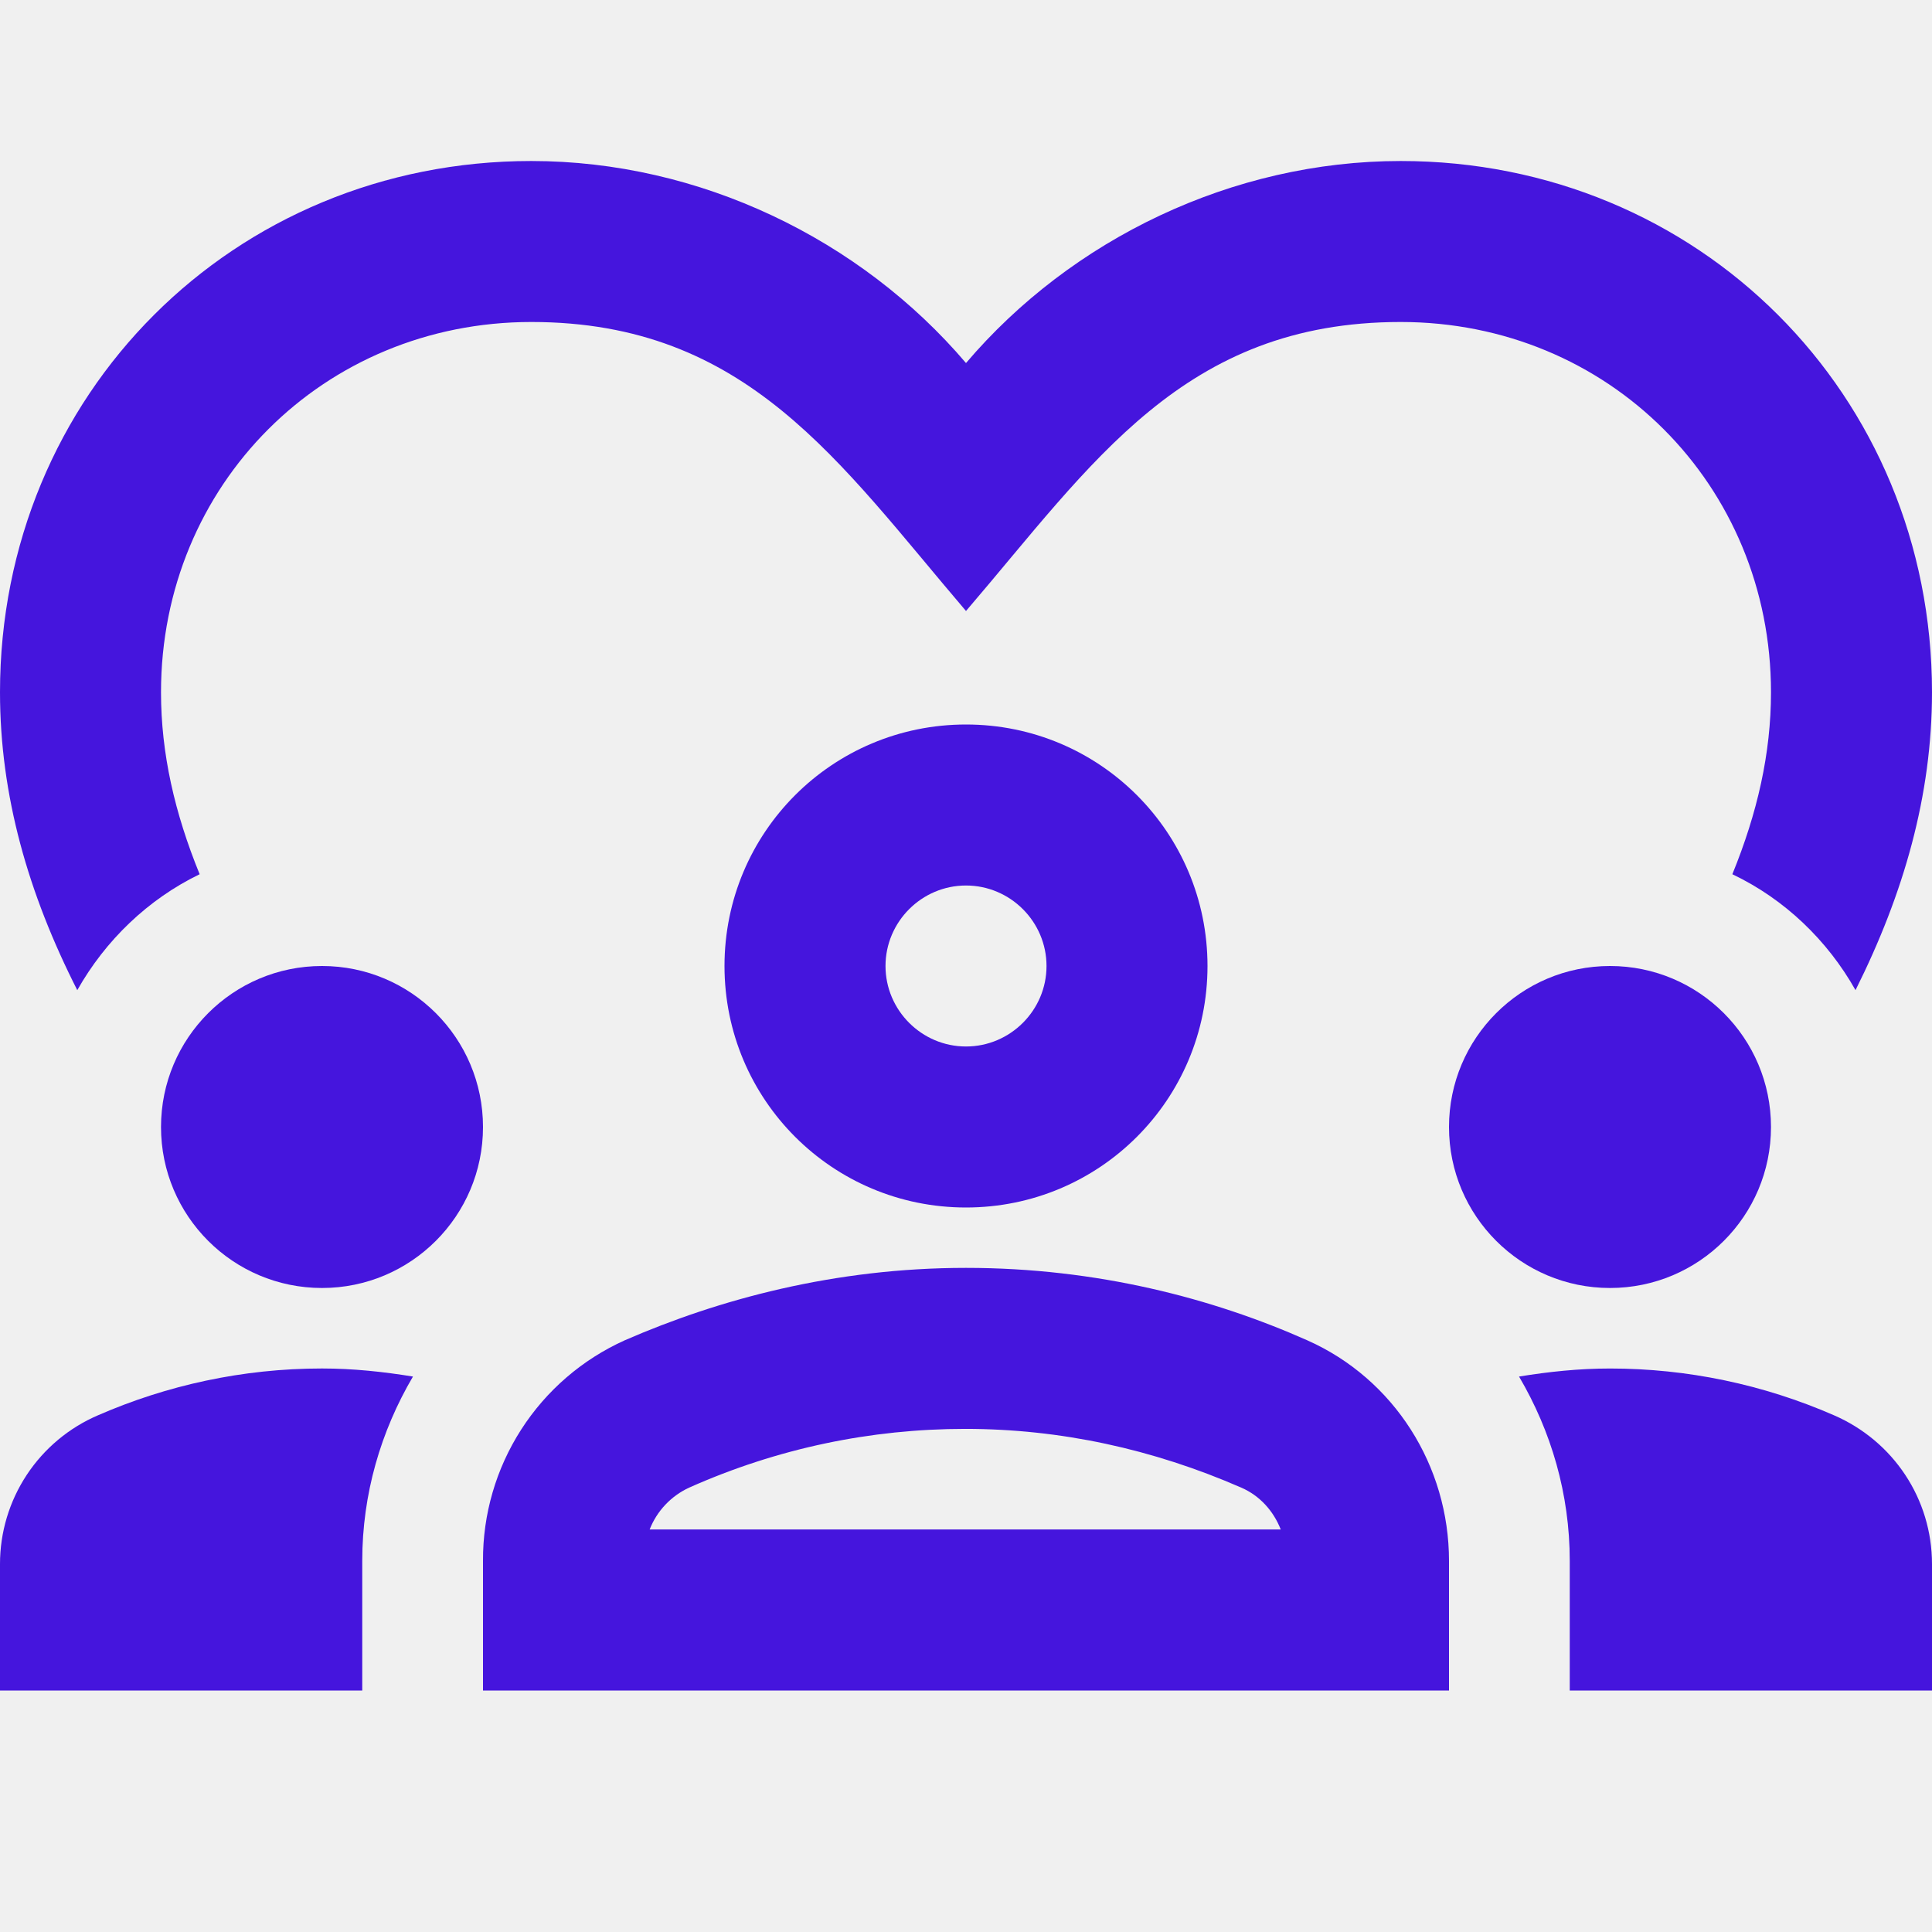
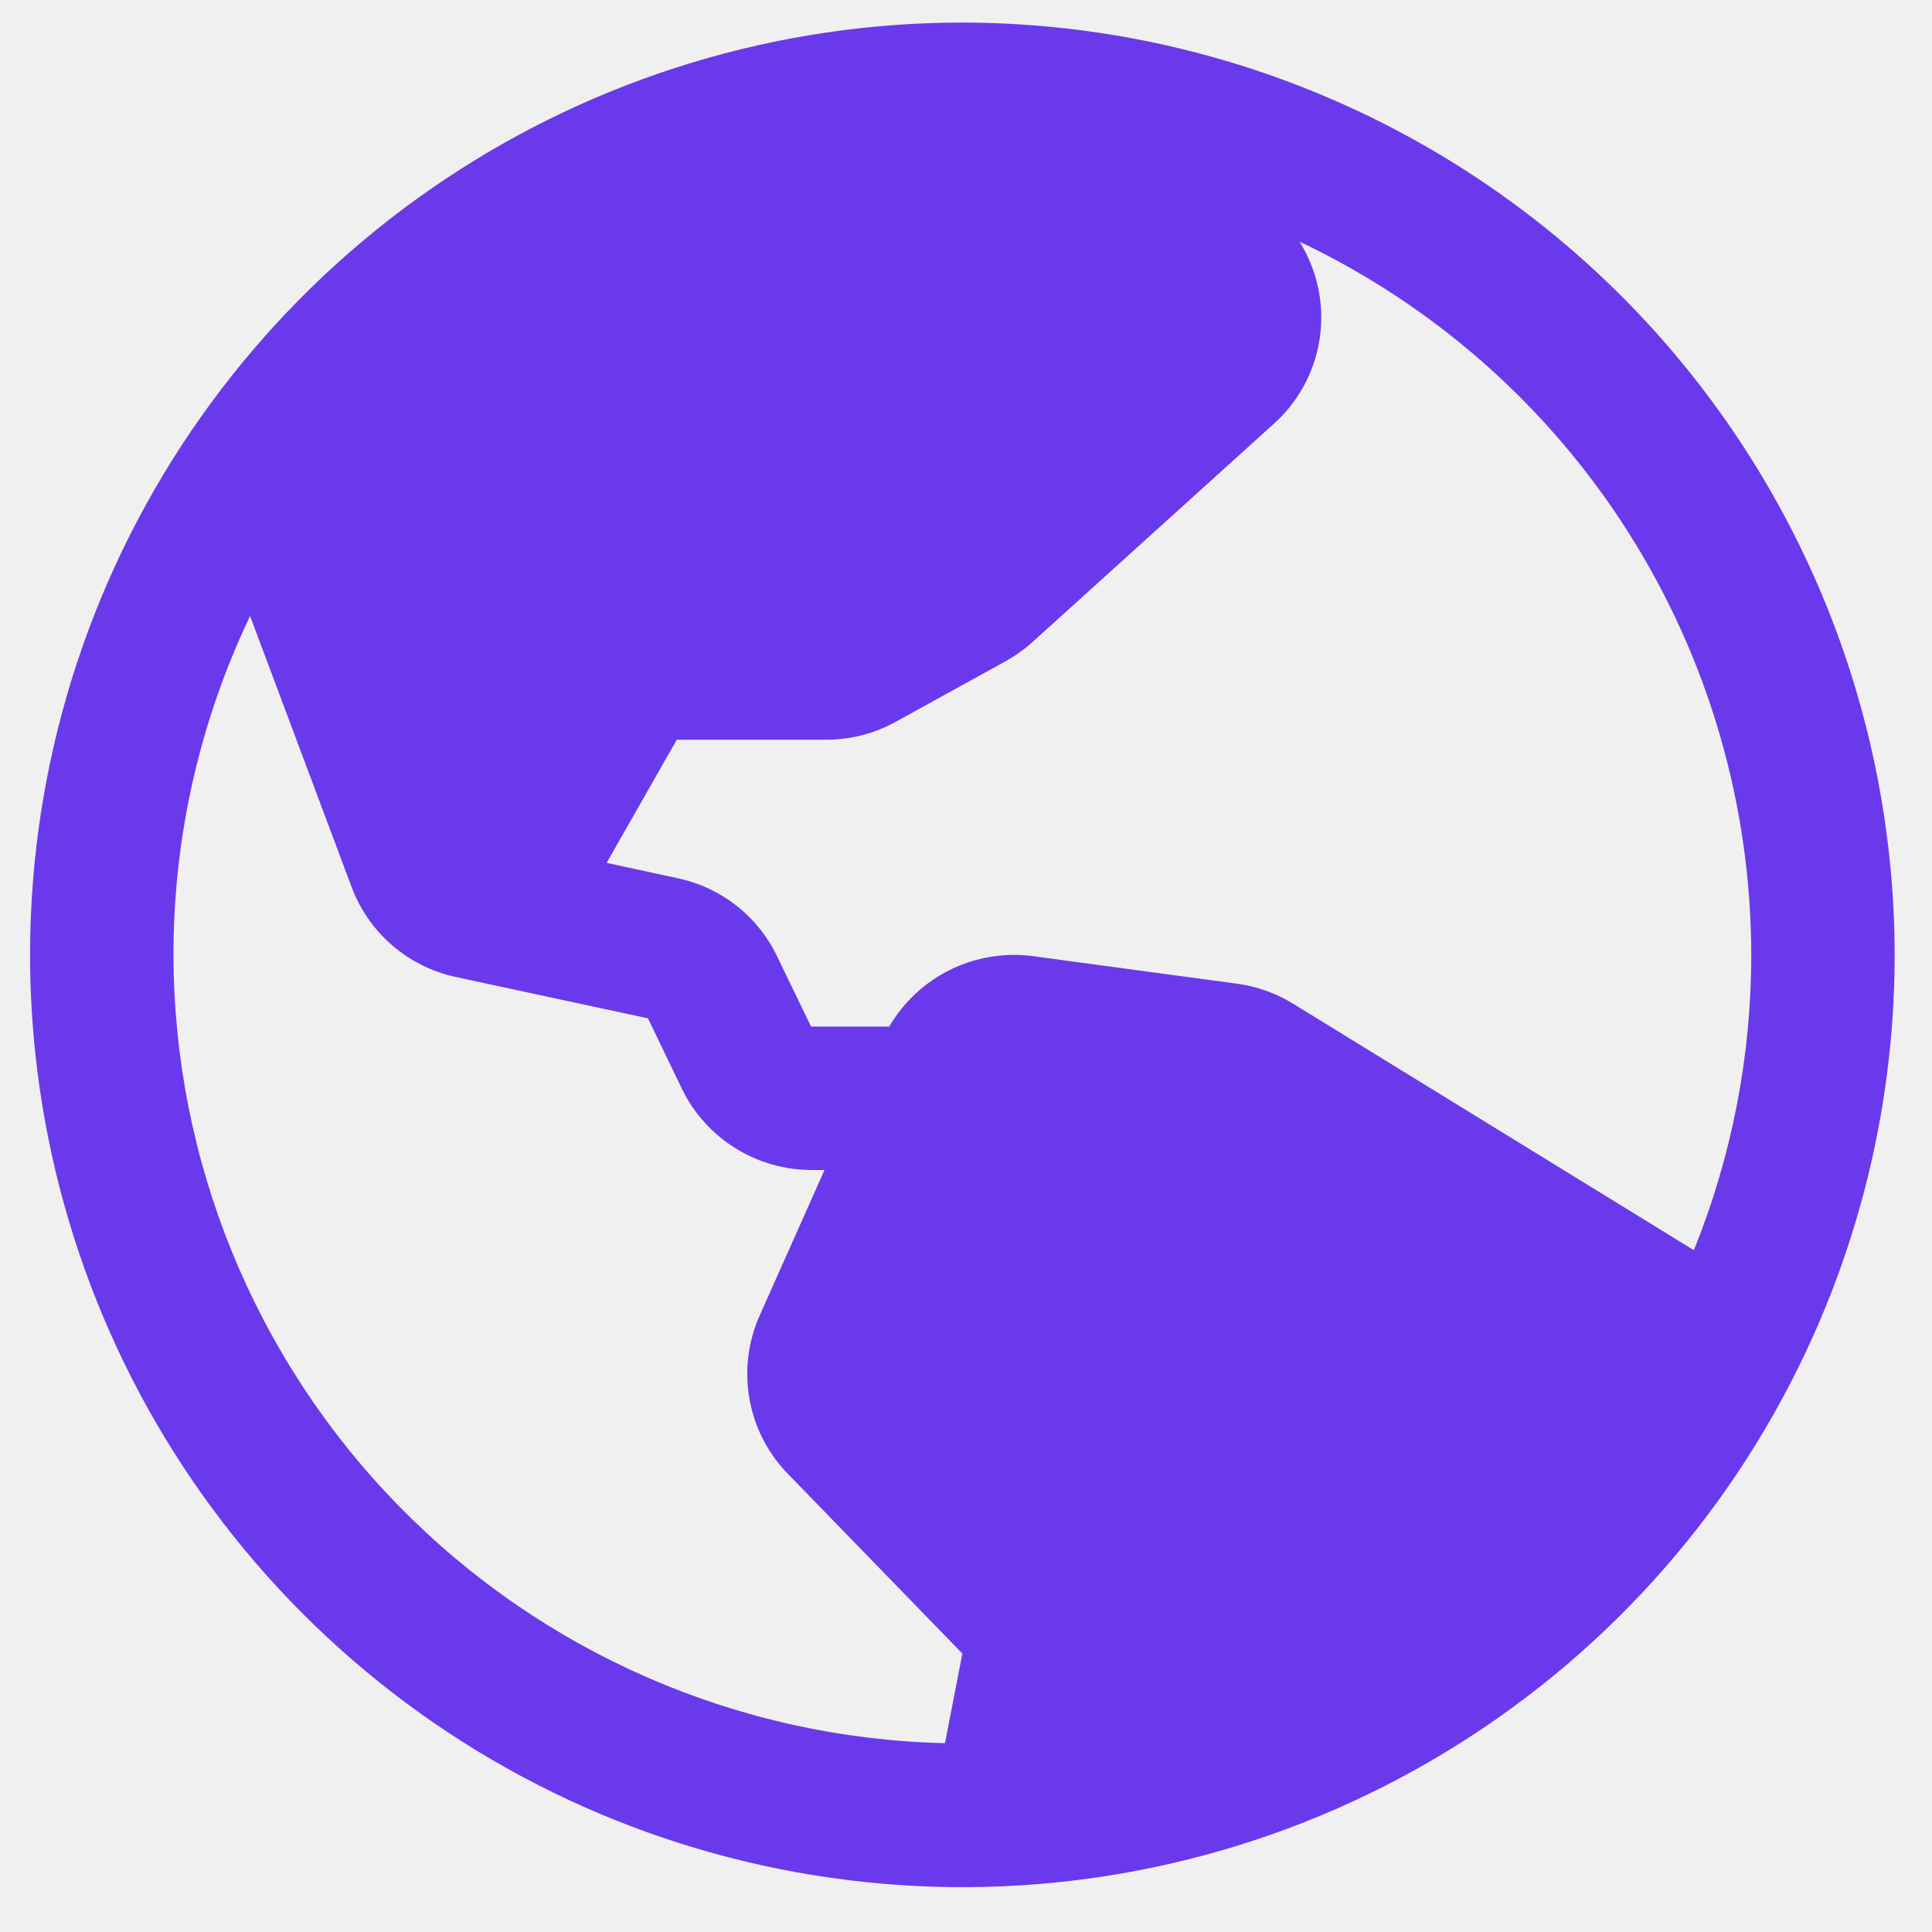
- <svg xmlns="http://www.w3.org/2000/svg" width="80" height="80" viewBox="0 0 80 80" fill="none">
-   <g clip-path="url(#clip0_293_1849)">
-     <path d="M13.334 53.333C17.016 53.333 20 50.349 20 46.667C20 42.985 17.016 40 13.334 40C9.652 40 6.667 42.985 6.667 46.667C6.667 50.349 9.652 53.333 13.334 53.333Z" fill="#4515DD" />
-     <path d="M4.067 58.6C2.859 59.116 1.83 59.976 1.107 61.072C0.384 62.169 -0.001 63.453 2.56165e-06 64.766V70H15V64.633C15 61.867 15.767 59.267 17.1 57C15.867 56.8 14.633 56.666 13.333 56.666C10.033 56.666 6.9 57.367 4.067 58.6Z" fill="#4515DD" />
-     <path d="M66.667 53.333C70.349 53.333 73.333 50.349 73.333 46.667C73.333 42.985 70.349 40 66.667 40C62.985 40 60 42.985 60 46.667C60 50.349 62.985 53.333 66.667 53.333Z" fill="#4515DD" />
-     <path d="M75.933 58.6C73.011 57.325 69.856 56.666 66.667 56.667C65.367 56.667 64.133 56.8 62.9 57C64.234 59.267 65 61.867 65 64.633V70H80V64.767C80 62.067 78.4 59.667 75.933 58.6ZM54.133 55.5C50.233 53.767 45.434 52.5 40 52.5C34.567 52.5 29.767 53.8 25.867 55.5C24.11 56.292 22.621 57.576 21.58 59.197C20.539 60.818 19.99 62.707 20 64.633V70H60V64.633C60 60.7 57.733 57.1 54.133 55.5ZM26.9 63.333C27.201 62.567 27.786 61.946 28.534 61.6C32.2 59.967 36.067 59.167 39.967 59.167C43.9 59.167 47.733 60 51.4 61.6C52.167 61.933 52.733 62.567 53.033 63.333H26.9ZM30 40C30 45.533 34.467 50 40 50C45.533 50 50 45.533 50 40C50 34.467 45.533 30 40 30C34.467 30 30 34.467 30 40ZM43.334 40C43.334 41.833 41.834 43.333 40 43.333C38.167 43.333 36.667 41.833 36.667 40C36.667 38.167 38.167 36.667 40 36.667C41.834 36.667 43.334 38.167 43.334 40Z" fill="#4515DD" />
-     <path d="M8.267 36.2C7.233 33.666 6.667 31.2 6.667 28.666C6.667 20.067 13.4 13.333 22 13.333C30.933 13.333 34.733 19.133 40 25.3C45.233 19.2 49 13.333 58 13.333C66.6 13.333 73.333 20.067 73.333 28.666C73.333 31.2 72.767 33.666 71.733 36.2C73.9 37.233 75.667 38.933 76.833 41C78.833 37 80 32.933 80 28.666C80 16.333 70.333 6.667 58 6.667C51.033 6.667 44.367 9.9 40 15.033C35.633 9.9 28.967 6.667 22 6.667C9.667 6.667 0 16.333 0 28.666C0 32.933 1.167 37 3.2 41C4.367 38.933 6.133 37.233 8.267 36.2Z" fill="#4515DD" />
-   </g>
-   <defs>
-     <clipPath id="clip0_293_1849">
-       <rect width="80" height="80" fill="white" />
-     </clipPath>
-   </defs>
+ <svg xmlns="http://www.w3.org/2000/svg" width="34" height="34" viewBox="0 0 34 34" fill="none">
+   <path d="M16.936 0.397C13.691 0.397 10.519 1.36 7.821 3.162C5.123 4.965 3.02 7.528 1.778 10.525C0.536 13.524 0.211 16.822 0.845 20.005C1.478 23.187 3.04 26.111 5.335 28.405C7.629 30.7 10.553 32.262 13.735 32.895C16.918 33.529 20.217 33.204 23.215 31.962C26.212 30.72 28.775 28.617 30.578 25.919C32.38 23.221 33.343 20.049 33.343 16.804C33.338 12.454 31.608 8.284 28.532 5.208C25.456 2.132 21.286 0.402 16.936 0.397ZM30.819 16.804C30.82 18.585 30.477 20.35 29.809 22.001L22.757 17.664C22.457 17.479 22.122 17.359 21.773 17.312L18.173 16.826C17.677 16.762 17.173 16.845 16.724 17.065C16.275 17.286 15.901 17.634 15.649 18.066H14.273L13.674 16.826C13.508 16.481 13.265 16.178 12.964 15.941C12.664 15.704 12.313 15.539 11.938 15.458L10.676 15.185L11.91 13.018H14.546C14.973 13.017 15.392 12.909 15.765 12.702L17.698 11.636C17.868 11.541 18.026 11.428 18.171 11.298L22.416 7.459C22.842 7.077 23.125 6.562 23.218 5.998C23.312 5.434 23.21 4.856 22.931 4.357L22.874 4.255C25.249 5.381 27.257 7.158 28.663 9.379C30.069 11.601 30.817 14.175 30.819 16.804ZM3.053 16.804C3.051 14.741 3.512 12.703 4.401 10.841L6.19 15.616C6.339 16.012 6.585 16.363 6.905 16.639C7.225 16.914 7.61 17.105 8.023 17.194L11.403 17.921L12.005 19.17C12.213 19.595 12.536 19.953 12.938 20.204C13.339 20.455 13.803 20.589 14.276 20.59H14.51L13.369 23.151C13.168 23.601 13.104 24.101 13.184 24.588C13.264 25.075 13.485 25.528 13.82 25.891L13.842 25.913L16.936 29.1L16.63 30.677C13.004 30.593 9.555 29.095 7.019 26.503C4.482 23.911 3.059 20.431 3.053 16.804Z" fill="#6A39EC" />
</svg>
